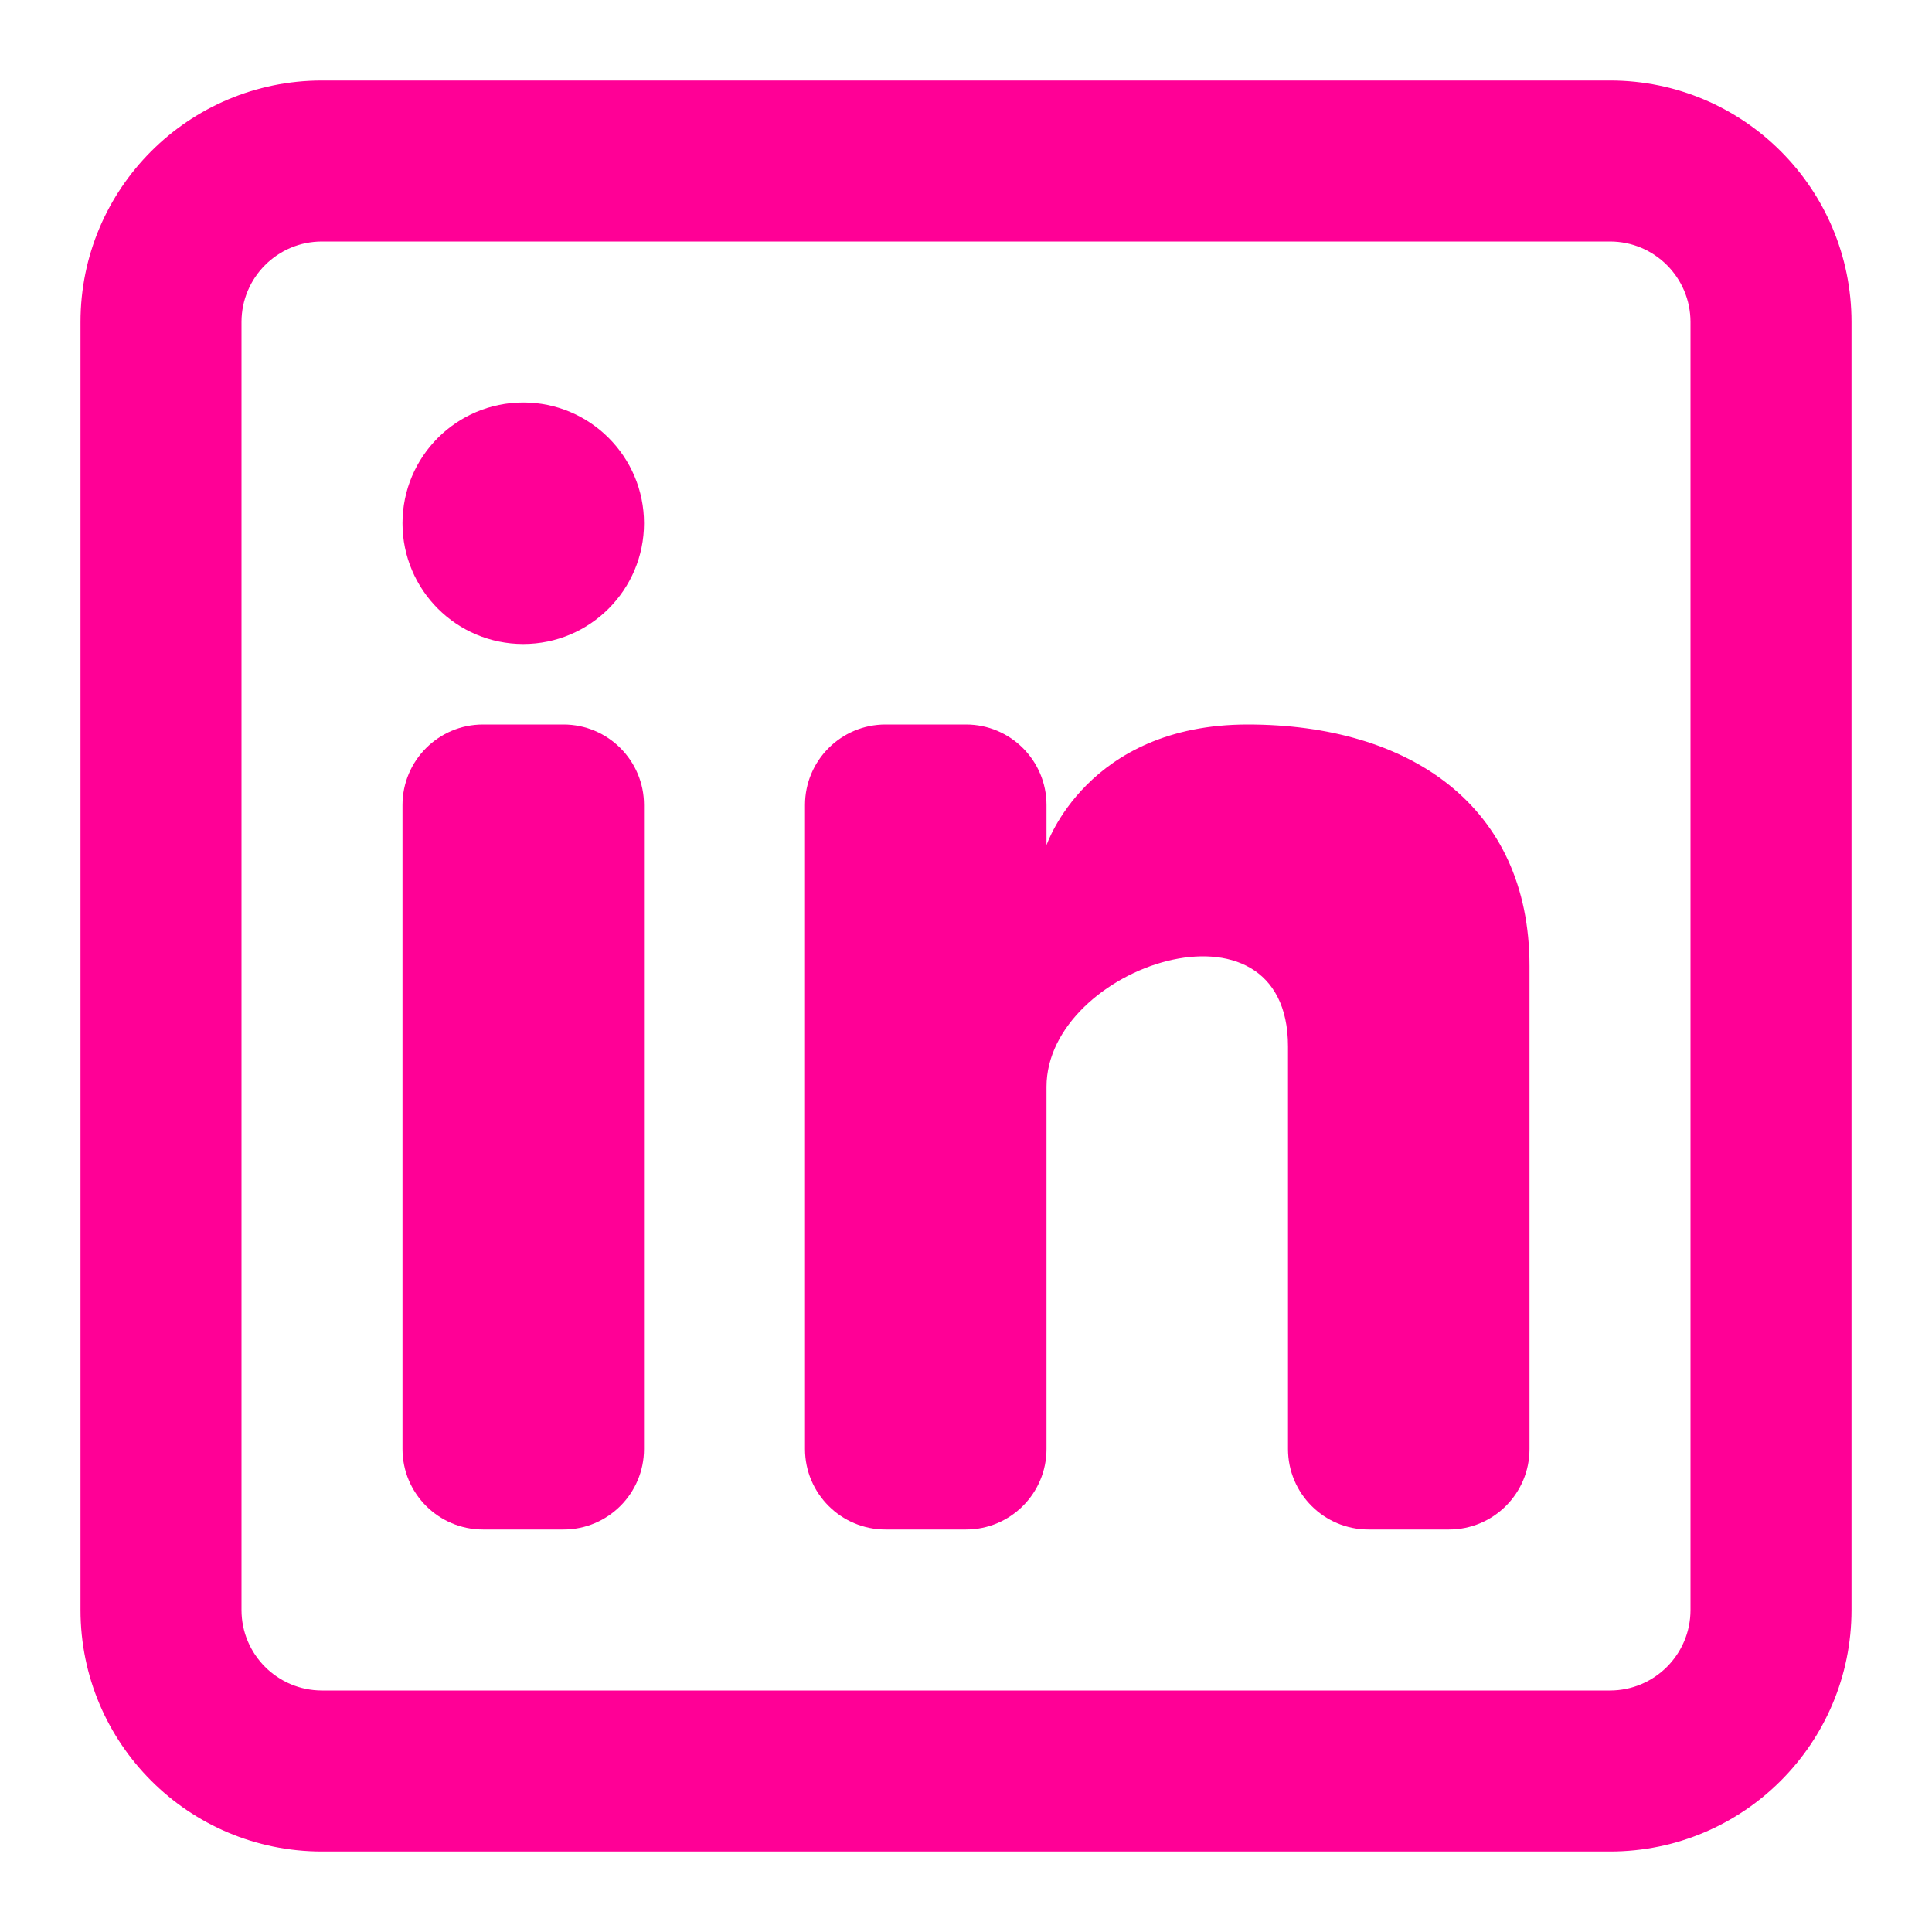
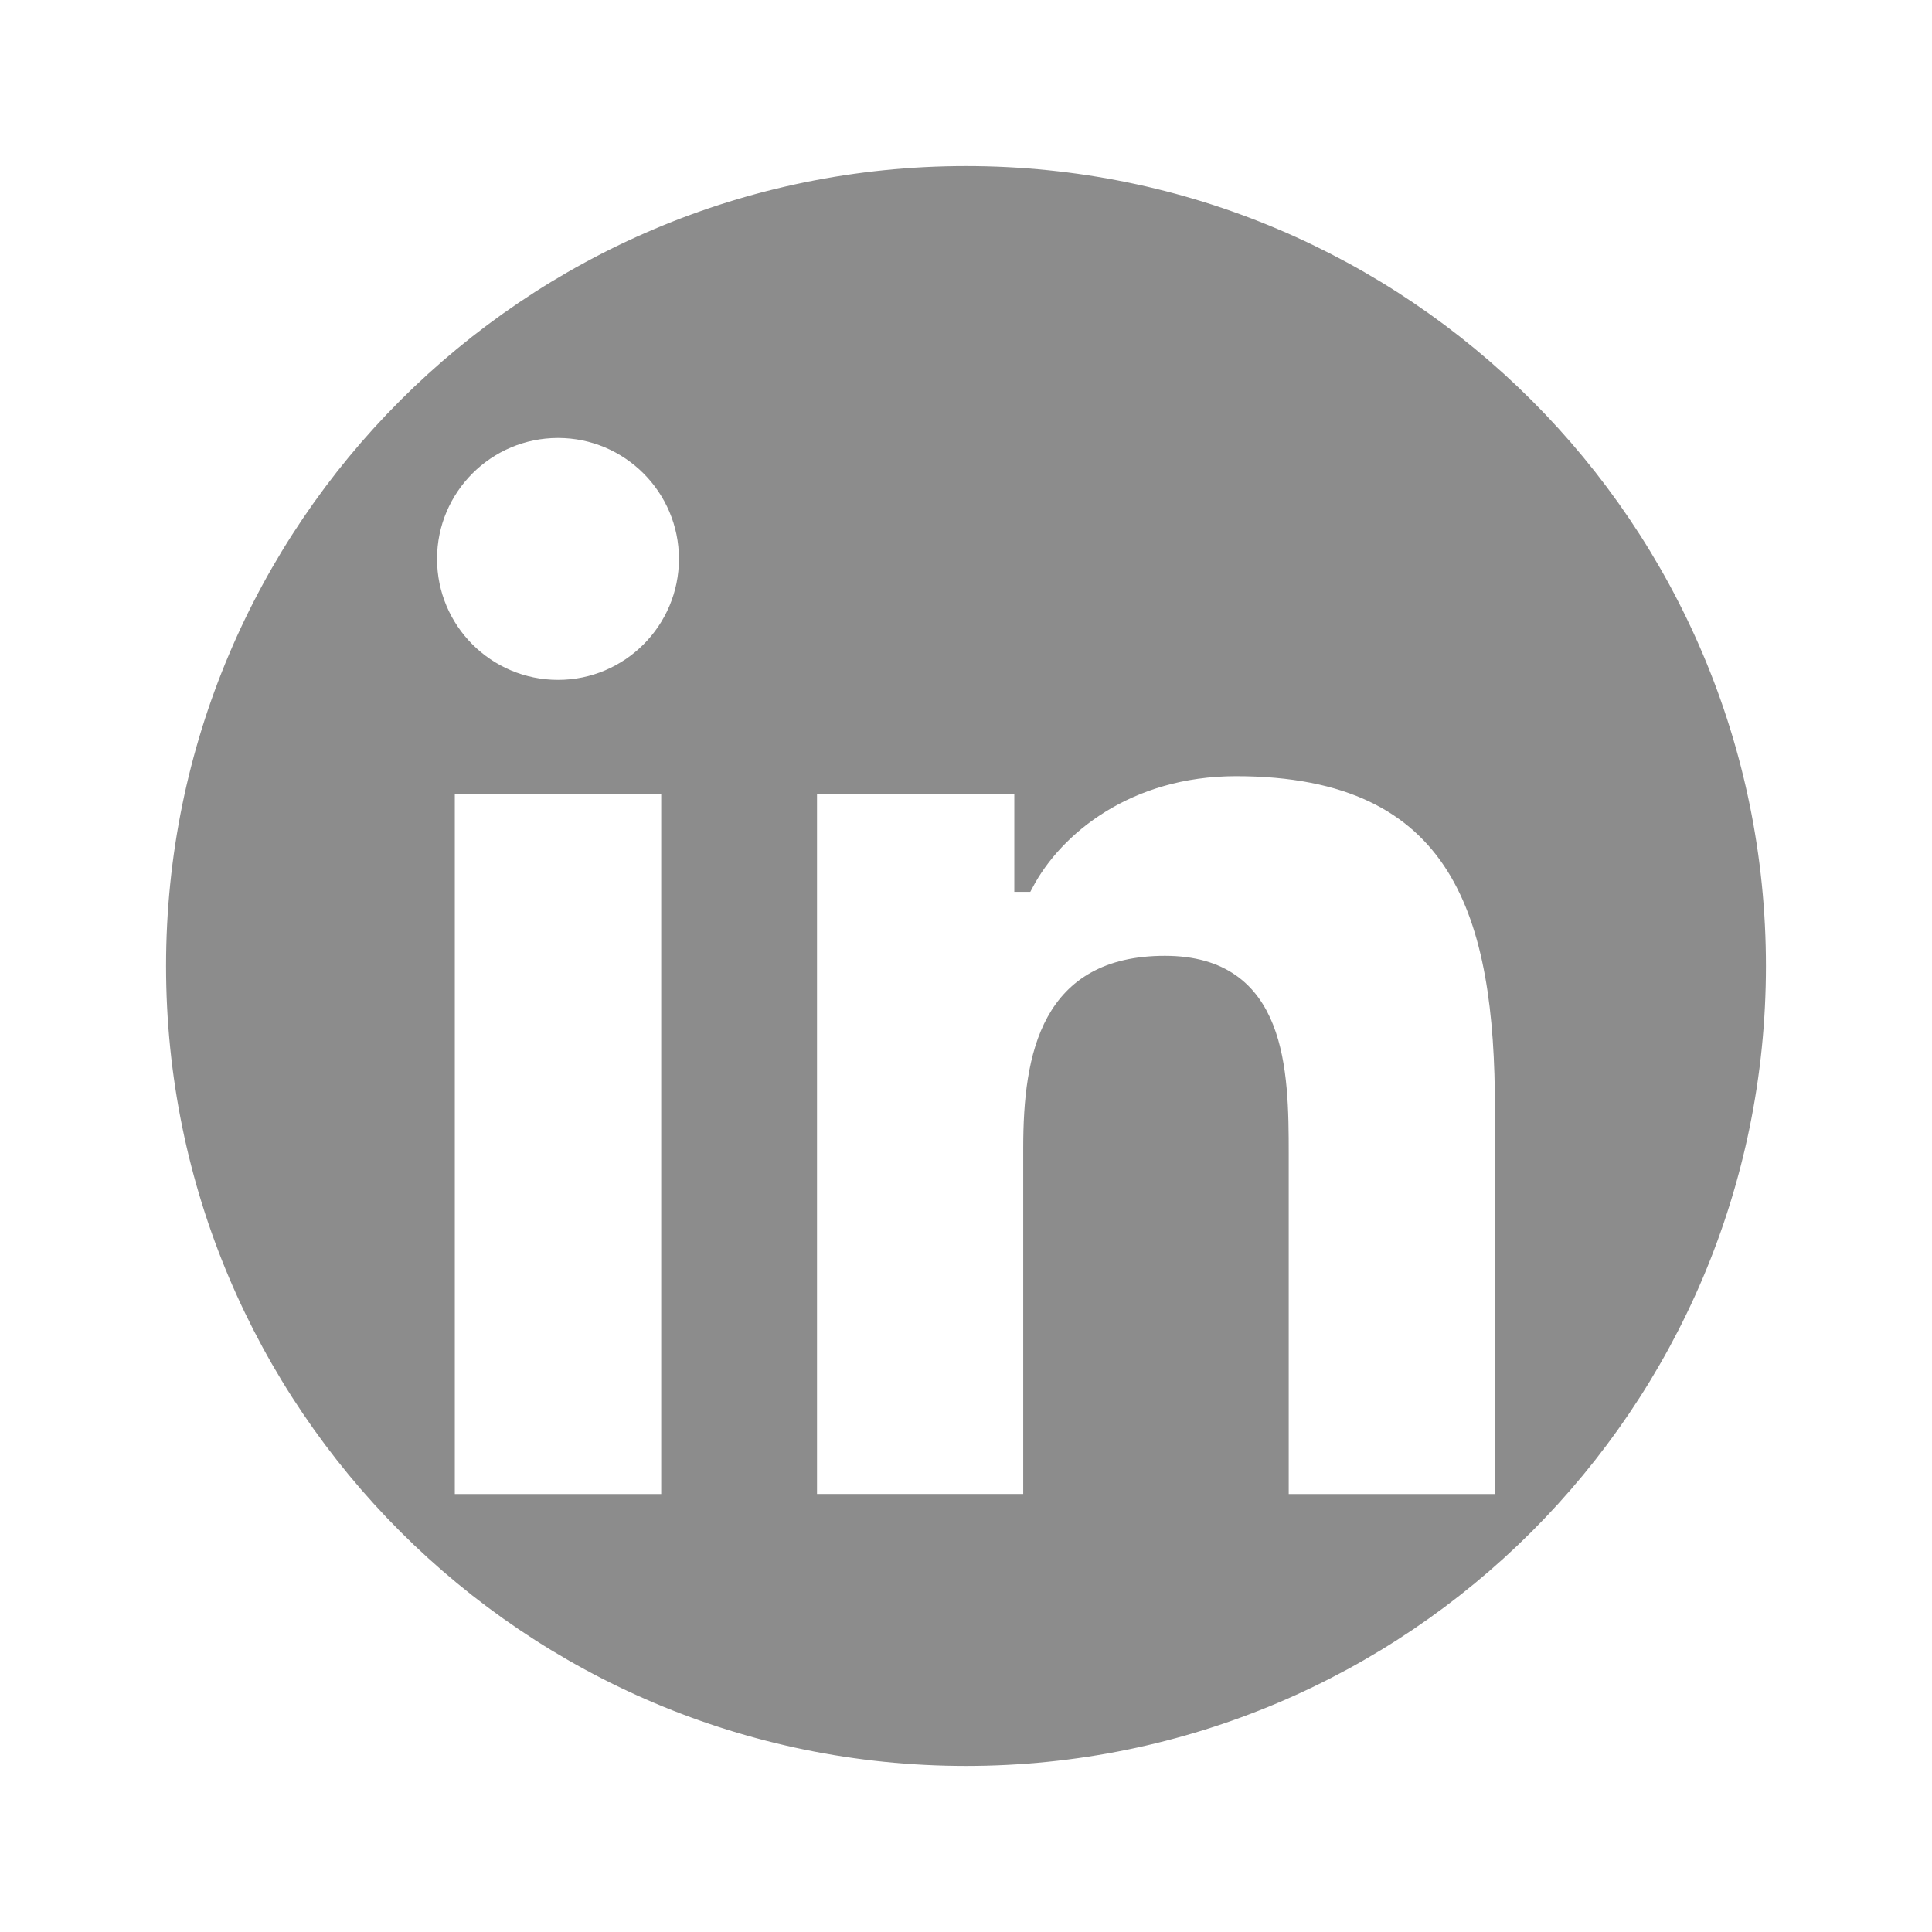
- <svg xmlns="http://www.w3.org/2000/svg" width="800px" height="800px" viewBox="0 0 24 24" fill="none">
+ <svg xmlns="http://www.w3.org/2000/svg" fill="#8c8c8c" version="1.1" id="Capa_1" width="800px" height="800px" viewBox="-10.75 -10.75 119.25 119.25" xml:space="preserve" stroke="#8c8c8c">
  <g id="SVGRepo_bgCarrier" stroke-width="0" />
  <g id="SVGRepo_tracerCarrier" stroke-linecap="round" stroke-linejoin="round" />
  <g id="SVGRepo_iconCarrier">
-     <path d="M6.5 8C7.328 8 8 7.328 8 6.5C8 5.672 7.328 5 6.5 5C5.672 5 5 5.672 5 6.5C5 7.328 5.672 8 6.5 8Z" fill="#FF0096" />
-     <path d="M5 10C5 9.448 5.448 9 6 9H7C7.552 9 8 9.448 8 10V18C8 18.552 7.552 19 7 19H6C5.448 19 5 18.552 5 18V10Z" fill="#FF0096" />
-     <path d="M11 19H12C12.552 19 13 18.552 13 18V13.5C13 12 16 11 16 13V18C16 18.553 16.448 19 17 19H18C18.552 19 19 18.552 19 18V12C19 10 17.5 9 15.5 9C13.5 9 13 10.5 13 10.5V10C13 9.448 12.552 9 12 9H11C10.448 9 10 9.448 10 10V18C10 18.552 10.448 19 11 19Z" fill="#FF0096" />
-     <path fill-rule="evenodd" clip-rule="evenodd" d="M20 1C21.657 1 23 2.343 23 4V20C23 21.657 21.657 23 20 23H4C2.343 23 1 21.657 1 20V4C1 2.343 2.343 1 4 1H20ZM20 3C20.552 3 21 3.448 21 4V20C21 20.552 20.552 21 20 21H4C3.448 21 3 20.552 3 20V4C3 3.448 3.448 3 4 3H20Z" fill="#FF0096" />
+     <g>
+       <path d="M48.875,0C21.882,0,0,21.882,0,48.875S21.882,97.75,48.875,97.75S97.75,75.868,97.75,48.875S75.868,0,48.875,0z M30.562,81.966h-13.74V37.758h13.74V81.966z M23.695,31.715c-4.404,0-7.969-3.57-7.969-7.968c0.001-4.394,3.565-7.964,7.969-7.964 c4.392,0,7.962,3.57,7.962,7.964C31.657,28.146,28.086,31.715,23.695,31.715z M82.023,81.966H68.294V60.467 c0-5.127-0.095-11.721-7.142-11.721c-7.146,0-8.245,5.584-8.245,11.35v21.869H39.179V37.758h13.178v6.041h0.185 c1.835-3.476,6.315-7.14,13-7.14c13.913,0,16.481,9.156,16.481,21.059V81.966z" />
+     </g>
  </g>
</svg>
